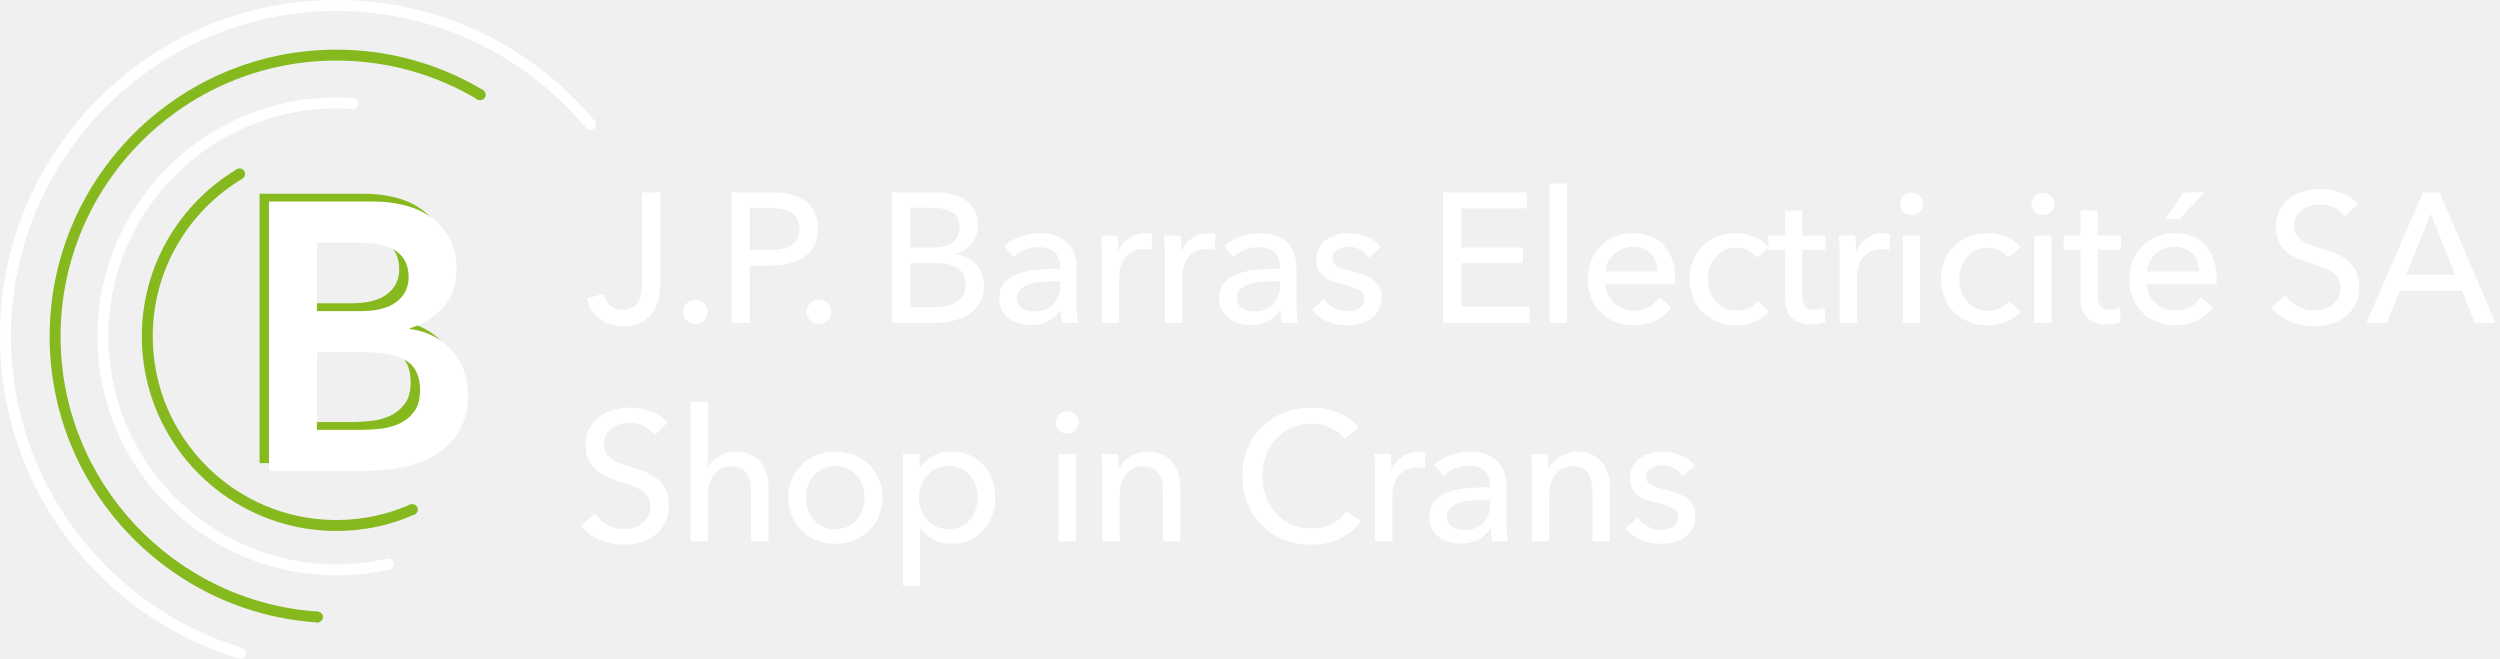
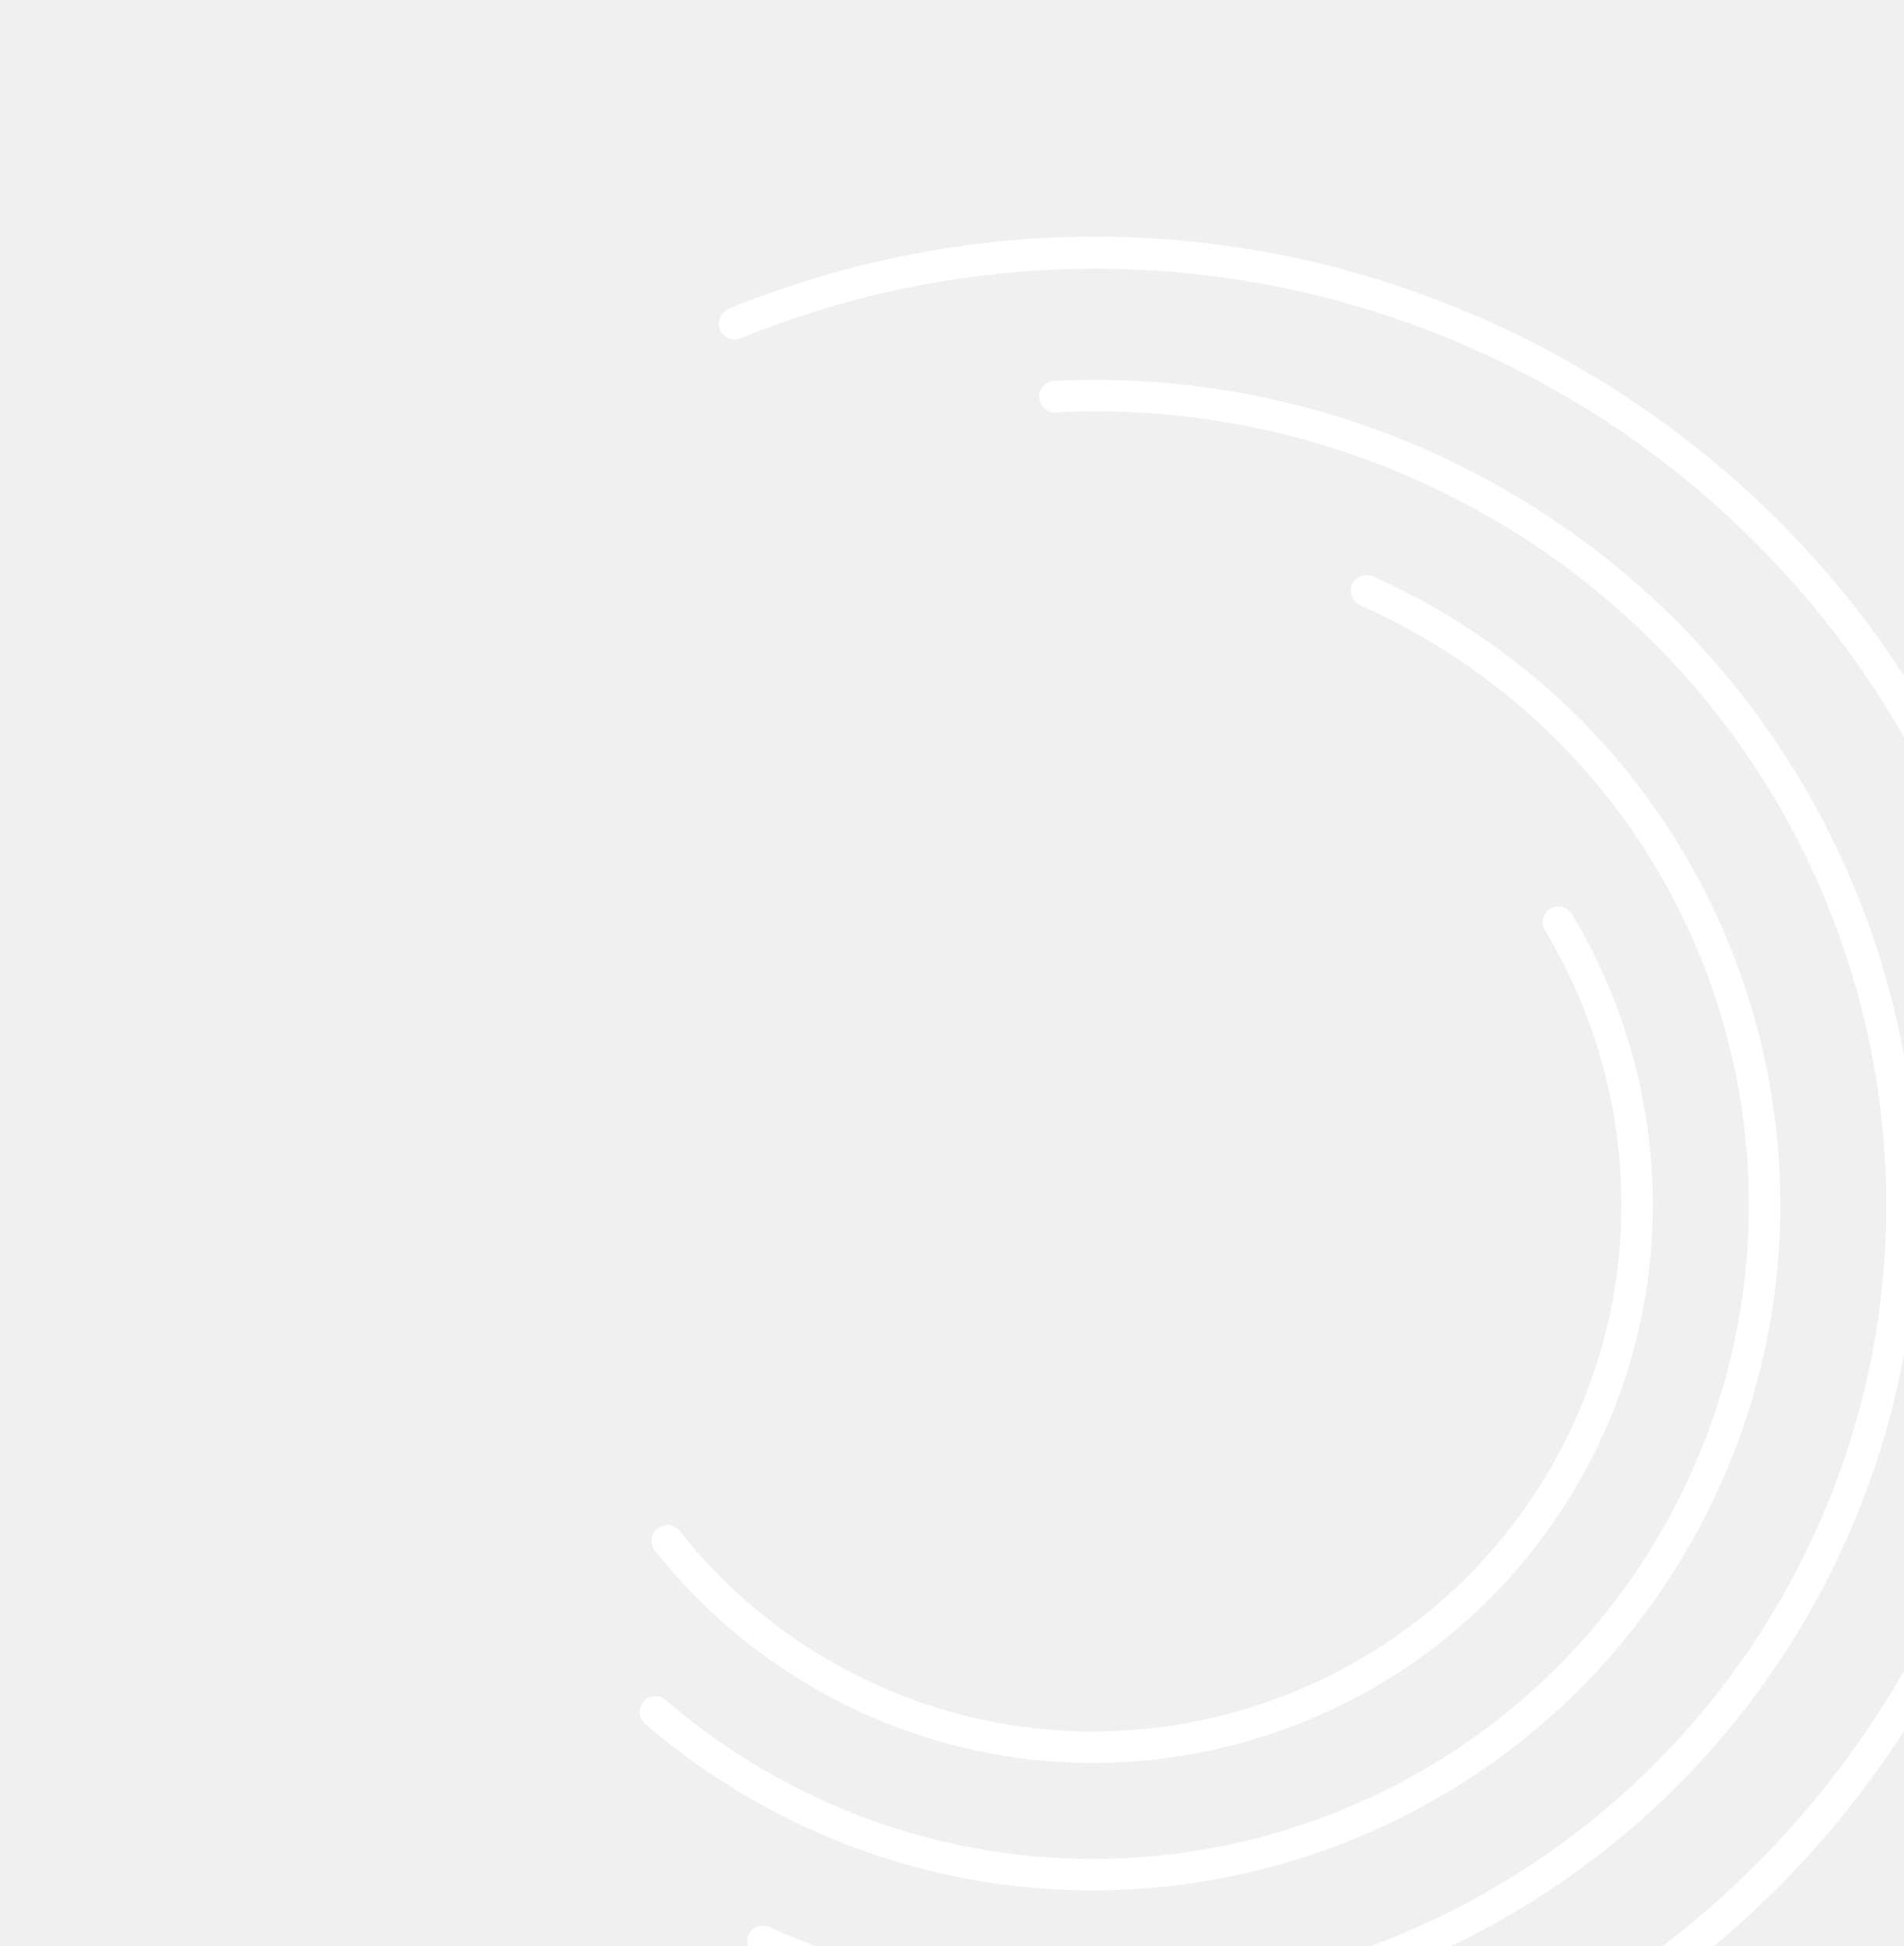
- <svg xmlns="http://www.w3.org/2000/svg" width="315" height="83" viewBox="0 0 315 83" fill="none">
-   <path d="M76.057 37.012C76.181 37.6 76.451 38.088 76.869 38.475C77.287 38.861 77.806 39.055 78.425 39.055C78.92 39.055 79.327 38.962 79.644 38.776C79.961 38.591 80.213 38.339 80.399 38.022C80.585 37.705 80.716 37.334 80.793 36.908C80.87 36.482 80.909 36.029 80.909 35.549V24.242H83.207V35.642C83.207 36.215 83.146 36.819 83.022 37.453C82.898 38.088 82.665 38.676 82.325 39.218C81.985 39.76 81.509 40.208 80.898 40.564C80.286 40.92 79.501 41.098 78.541 41.098C77.287 41.098 76.266 40.773 75.476 40.123C74.687 39.473 74.168 38.637 73.921 37.616L76.057 37.012Z" fill="white" />
-   <path d="M89.175 39.288C89.175 39.69 89.028 40.046 88.734 40.356C88.439 40.665 88.068 40.82 87.619 40.82C87.186 40.82 86.818 40.669 86.517 40.368C86.215 40.066 86.064 39.713 86.064 39.311C86.064 38.893 86.211 38.533 86.505 38.231C86.799 37.93 87.17 37.778 87.619 37.778C88.068 37.778 88.439 37.926 88.734 38.219C89.028 38.513 89.175 38.87 89.175 39.288Z" fill="white" />
-   <path d="M94.468 31.51H96.906C97.463 31.51 97.977 31.46 98.45 31.359C98.922 31.259 99.328 31.104 99.669 30.895C100.009 30.686 100.273 30.411 100.458 30.07C100.643 29.731 100.737 29.312 100.737 28.817C100.737 28.322 100.64 27.908 100.446 27.575C100.253 27.242 99.99 26.971 99.657 26.762C99.324 26.553 98.926 26.407 98.462 26.321C97.997 26.236 97.494 26.194 96.952 26.194H94.468V31.51ZM92.17 24.243H97.184C98.067 24.243 98.871 24.333 99.599 24.511C100.326 24.688 100.945 24.963 101.457 25.334C101.967 25.706 102.362 26.178 102.64 26.751C102.919 27.323 103.058 28.013 103.058 28.817C103.058 29.637 102.908 30.342 102.606 30.93C102.304 31.518 101.886 31.998 101.352 32.369C100.818 32.741 100.183 33.016 99.448 33.194C98.713 33.371 97.92 33.46 97.068 33.46H94.468V40.681H92.17V24.243Z" fill="white" />
-   <path d="M104.753 39.288C104.753 39.69 104.606 40.046 104.312 40.356C104.017 40.665 103.647 40.82 103.198 40.82C102.764 40.82 102.397 40.669 102.095 40.368C101.793 40.066 101.642 39.713 101.642 39.311C101.642 38.893 101.789 38.533 102.084 38.231C102.377 37.93 102.748 37.778 103.198 37.778C103.647 37.778 104.017 37.926 104.312 38.219C104.606 38.513 104.753 38.87 104.753 39.288Z" fill="white" />
-   <path d="M114.69 38.73H117.569C118.048 38.73 118.532 38.688 119.02 38.602C119.507 38.518 119.948 38.367 120.343 38.15C120.738 37.933 121.055 37.643 121.295 37.279C121.535 36.916 121.655 36.455 121.655 35.897C121.655 34.922 121.322 34.218 120.657 33.785C119.991 33.352 119.032 33.135 117.778 33.135H114.69V38.73ZM114.69 31.185H117.685C118.118 31.185 118.532 31.134 118.927 31.034C119.321 30.933 119.666 30.779 119.96 30.569C120.254 30.361 120.486 30.097 120.657 29.78C120.827 29.462 120.912 29.08 120.912 28.631C120.912 27.748 120.587 27.118 119.937 26.738C119.287 26.359 118.413 26.169 117.313 26.169H114.69V31.185ZM112.392 24.242H118.056C118.675 24.242 119.294 24.312 119.914 24.452C120.533 24.59 121.086 24.823 121.574 25.148C122.061 25.473 122.456 25.899 122.758 26.425C123.06 26.951 123.21 27.609 123.21 28.398C123.21 29.312 122.947 30.078 122.421 30.697C121.895 31.317 121.198 31.742 120.332 31.974V32.02C120.858 32.082 121.345 32.218 121.794 32.426C122.243 32.636 122.63 32.911 122.955 33.25C123.28 33.591 123.531 33.994 123.71 34.459C123.888 34.922 123.976 35.441 123.976 36.014C123.976 36.803 123.814 37.492 123.489 38.08C123.164 38.668 122.723 39.152 122.165 39.531C121.609 39.911 120.954 40.197 120.204 40.391C119.453 40.584 118.652 40.681 117.801 40.681H112.392V24.242Z" fill="white" />
-   <path d="M133.032 35.434C132.49 35.434 131.929 35.457 131.348 35.504C130.768 35.55 130.242 35.643 129.77 35.782C129.298 35.922 128.907 36.131 128.597 36.409C128.288 36.688 128.133 37.059 128.133 37.524C128.133 37.849 128.199 38.12 128.33 38.337C128.462 38.553 128.636 38.73 128.852 38.87C129.069 39.009 129.309 39.107 129.572 39.16C129.836 39.215 130.106 39.242 130.385 39.242C131.406 39.242 132.192 38.936 132.741 38.325C133.291 37.714 133.566 36.943 133.566 36.015V35.434H133.032ZM133.566 33.553C133.566 32.733 133.318 32.126 132.823 31.731C132.327 31.336 131.669 31.139 130.849 31.139C130.23 31.139 129.646 31.259 129.097 31.499C128.547 31.739 128.086 32.044 127.715 32.416L126.554 31.023C127.096 30.512 127.757 30.11 128.539 29.815C129.321 29.521 130.161 29.374 131.058 29.374C131.848 29.374 132.533 29.487 133.113 29.711C133.693 29.935 134.17 30.241 134.541 30.628C134.913 31.015 135.191 31.472 135.377 31.998C135.563 32.525 135.655 33.089 135.655 33.693V38.499C135.655 38.87 135.667 39.261 135.69 39.671C135.713 40.081 135.756 40.418 135.818 40.681H133.844C133.72 40.155 133.659 39.629 133.659 39.102H133.589C133.186 39.691 132.68 40.147 132.068 40.472C131.456 40.797 130.733 40.96 129.897 40.96C129.464 40.96 129.011 40.902 128.539 40.786C128.067 40.67 127.638 40.48 127.25 40.217C126.864 39.954 126.542 39.606 126.287 39.172C126.032 38.739 125.904 38.205 125.904 37.57C125.904 36.734 126.128 36.072 126.578 35.585C127.026 35.097 127.615 34.726 128.342 34.47C129.069 34.215 129.889 34.049 130.803 33.971C131.716 33.894 132.637 33.855 133.566 33.855V33.553Z" fill="white" />
-   <path d="M138.813 30.907C138.797 30.442 138.774 30.032 138.743 29.676H140.809C140.841 29.954 140.864 30.276 140.879 30.639C140.894 31.003 140.902 31.301 140.902 31.533H140.972C141.281 30.883 141.734 30.361 142.33 29.966C142.926 29.571 143.596 29.374 144.338 29.374C144.679 29.374 144.965 29.405 145.198 29.467L145.105 31.487C144.794 31.409 144.462 31.371 144.106 31.371C143.58 31.371 143.123 31.468 142.737 31.661C142.349 31.855 142.028 32.114 141.773 32.439C141.518 32.764 141.328 33.139 141.204 33.565C141.08 33.991 141.018 34.436 141.018 34.899V40.681H138.836V32.044C138.836 31.75 138.828 31.371 138.813 30.907Z" fill="white" />
-   <path d="M146.753 30.907C146.738 30.442 146.714 30.032 146.683 29.676H148.75C148.781 29.954 148.804 30.276 148.819 30.639C148.834 31.003 148.842 31.301 148.842 31.533H148.912C149.222 30.883 149.674 30.361 150.27 29.966C150.866 29.571 151.536 29.374 152.278 29.374C152.619 29.374 152.905 29.405 153.138 29.467L153.045 31.487C152.735 31.409 152.402 31.371 152.047 31.371C151.52 31.371 151.064 31.468 150.677 31.661C150.289 31.855 149.968 32.114 149.713 32.439C149.458 32.764 149.268 33.139 149.144 33.565C149.02 33.991 148.959 34.436 148.959 34.899V40.681H146.776V32.044C146.776 31.75 146.768 31.371 146.753 30.907Z" fill="white" />
-   <path d="M160.73 35.434C160.188 35.434 159.627 35.457 159.047 35.504C158.466 35.55 157.94 35.643 157.468 35.782C156.996 35.922 156.605 36.131 156.295 36.409C155.986 36.688 155.831 37.059 155.831 37.524C155.831 37.849 155.897 38.12 156.029 38.337C156.16 38.553 156.333 38.73 156.55 38.87C156.767 39.009 157.008 39.107 157.271 39.16C157.534 39.215 157.804 39.242 158.084 39.242C159.104 39.242 159.891 38.936 160.44 38.325C160.989 37.714 161.265 36.943 161.265 36.015V35.434H160.73ZM161.265 33.553C161.265 32.733 161.016 32.126 160.522 31.731C160.025 31.336 159.368 31.139 158.547 31.139C157.928 31.139 157.344 31.259 156.795 31.499C156.245 31.739 155.784 32.044 155.413 32.416L154.252 31.023C154.794 30.512 155.456 30.11 156.237 29.815C157.019 29.521 157.859 29.374 158.757 29.374C159.546 29.374 160.231 29.487 160.811 29.711C161.392 29.935 161.868 30.241 162.239 30.628C162.611 31.015 162.889 31.472 163.075 31.998C163.261 32.525 163.354 33.089 163.354 33.693V38.499C163.354 38.87 163.365 39.261 163.388 39.671C163.412 40.081 163.454 40.418 163.516 40.681H161.542C161.418 40.155 161.357 39.629 161.357 39.102H161.287C160.884 39.691 160.378 40.147 159.767 40.472C159.155 40.797 158.432 40.96 157.595 40.96C157.162 40.96 156.709 40.902 156.237 40.786C155.765 40.67 155.336 40.48 154.949 40.217C154.562 39.954 154.24 39.606 153.986 39.172C153.73 38.739 153.602 38.205 153.602 37.57C153.602 36.734 153.827 36.072 154.276 35.585C154.725 35.097 155.313 34.726 156.04 34.47C156.767 34.215 157.588 34.049 158.501 33.971C159.414 33.894 160.335 33.855 161.265 33.855V33.553Z" fill="white" />
-   <path d="M172.477 32.462C172.23 32.06 171.881 31.731 171.432 31.476C170.983 31.22 170.48 31.092 169.923 31.092C169.676 31.092 169.428 31.119 169.18 31.174C168.933 31.228 168.712 31.313 168.519 31.429C168.324 31.545 168.17 31.693 168.054 31.87C167.938 32.048 167.88 32.268 167.88 32.532C167.88 32.996 168.089 33.341 168.507 33.565C168.925 33.79 169.552 33.995 170.388 34.18C170.914 34.304 171.401 34.452 171.85 34.621C172.299 34.792 172.69 35.004 173.023 35.26C173.356 35.515 173.615 35.821 173.8 36.177C173.986 36.533 174.079 36.951 174.079 37.431C174.079 38.08 173.955 38.63 173.708 39.079C173.46 39.528 173.131 39.895 172.721 40.182C172.31 40.469 171.842 40.674 171.316 40.797C170.79 40.921 170.248 40.983 169.691 40.983C168.856 40.983 168.038 40.82 167.242 40.495C166.444 40.171 165.783 39.675 165.257 39.009L166.812 37.686C167.106 38.12 167.512 38.483 168.031 38.777C168.549 39.072 169.118 39.219 169.737 39.219C170.016 39.219 170.283 39.192 170.538 39.137C170.794 39.084 171.026 38.995 171.235 38.87C171.444 38.746 171.61 38.584 171.734 38.382C171.858 38.181 171.92 37.926 171.92 37.617C171.92 37.106 171.676 36.726 171.188 36.479C170.701 36.231 169.986 35.999 169.041 35.782C168.669 35.69 168.294 35.577 167.915 35.445C167.536 35.314 167.191 35.132 166.881 34.9C166.572 34.668 166.321 34.377 166.127 34.029C165.933 33.681 165.837 33.252 165.837 32.741C165.837 32.153 165.957 31.646 166.197 31.22C166.436 30.794 166.75 30.446 167.137 30.175C167.524 29.905 167.965 29.703 168.461 29.572C168.955 29.44 169.467 29.374 169.993 29.374C170.782 29.374 171.544 29.529 172.28 29.839C173.015 30.148 173.584 30.597 173.986 31.185L172.477 32.462Z" fill="white" />
-   <path d="M184.132 38.637H192.723V40.681H181.834V24.242H192.374V26.262H184.132V31.185H191.887V33.158H184.132V38.637Z" fill="white" />
-   <path d="M195.253 23.128H197.436V40.681H195.253V23.128Z" fill="white" />
-   <path d="M208.835 34.203C208.82 33.77 208.746 33.364 208.615 32.985C208.484 32.605 208.29 32.276 208.034 31.998C207.779 31.719 207.461 31.499 207.082 31.336C206.703 31.174 206.258 31.092 205.747 31.092C205.283 31.092 204.846 31.174 204.435 31.336C204.026 31.499 203.67 31.719 203.368 31.998C203.066 32.276 202.818 32.605 202.625 32.985C202.431 33.364 202.319 33.77 202.288 34.203H208.835ZM211.064 35.086V35.457C211.064 35.581 211.056 35.705 211.041 35.829H202.288C202.303 36.291 202.408 36.724 202.601 37.132C202.795 37.539 203.054 37.893 203.379 38.193C203.704 38.492 204.079 38.727 204.505 38.895C204.931 39.064 205.384 39.149 205.864 39.149C206.606 39.149 207.249 38.987 207.79 38.662C208.332 38.337 208.758 37.942 209.068 37.477L210.6 38.708C210.011 39.487 209.319 40.062 208.522 40.431C207.725 40.799 206.839 40.983 205.864 40.983C205.028 40.983 204.254 40.843 203.542 40.566C202.83 40.287 202.218 39.896 201.708 39.393C201.197 38.89 200.795 38.282 200.5 37.57C200.206 36.858 200.059 36.069 200.059 35.202C200.059 34.351 200.203 33.565 200.49 32.846C200.776 32.126 201.176 31.51 201.688 30.999C202.2 30.488 202.804 30.09 203.503 29.804C204.201 29.518 204.952 29.374 205.759 29.374C206.566 29.374 207.299 29.506 207.958 29.769C208.618 30.033 209.175 30.412 209.633 30.907C210.091 31.403 210.444 32.002 210.692 32.706C210.94 33.411 211.064 34.203 211.064 35.086Z" fill="white" />
-   <path d="M221.326 32.462C221.094 32.106 220.746 31.809 220.281 31.569C219.818 31.328 219.321 31.208 218.795 31.208C218.224 31.208 217.716 31.317 217.275 31.533C216.834 31.75 216.458 32.041 216.149 32.404C215.839 32.768 215.604 33.19 215.441 33.669C215.278 34.15 215.197 34.653 215.197 35.179C215.197 35.705 215.278 36.208 215.441 36.687C215.604 37.168 215.839 37.59 216.149 37.953C216.458 38.317 216.838 38.607 217.287 38.824C217.735 39.041 218.246 39.149 218.819 39.149C219.376 39.149 219.883 39.041 220.34 38.824C220.796 38.607 221.172 38.313 221.466 37.942L222.928 39.265C222.465 39.807 221.883 40.228 221.187 40.53C220.49 40.832 219.702 40.983 218.819 40.983C217.968 40.983 217.182 40.843 216.463 40.565C215.742 40.286 215.119 39.895 214.593 39.393C214.067 38.89 213.653 38.282 213.352 37.57C213.05 36.858 212.898 36.061 212.898 35.179C212.898 34.312 213.046 33.522 213.34 32.81C213.634 32.099 214.043 31.487 214.57 30.976C215.096 30.465 215.72 30.071 216.439 29.792C217.159 29.514 217.936 29.374 218.773 29.374C219.546 29.374 220.317 29.529 221.083 29.839C221.848 30.148 222.456 30.597 222.905 31.185L221.326 32.462Z" fill="white" />
-   <path d="M230.009 31.463H227.084V37.181C227.084 37.845 227.208 38.319 227.455 38.604C227.703 38.89 228.098 39.032 228.64 39.032C228.841 39.032 229.057 39.012 229.29 38.968C229.522 38.926 229.731 38.862 229.917 38.777L229.986 40.565C229.723 40.657 229.433 40.731 229.115 40.785C228.798 40.839 228.47 40.867 228.129 40.867C227.091 40.867 226.298 40.581 225.749 40.007C225.2 39.435 224.925 38.576 224.925 37.431V31.463H222.812V29.676H224.925V26.519H227.084V29.676H230.009V31.463Z" fill="white" />
-   <path d="M231.774 30.907C231.758 30.442 231.735 30.032 231.704 29.676H233.771C233.801 29.954 233.825 30.276 233.84 30.639C233.855 31.003 233.864 31.301 233.864 31.533H233.933C234.242 30.883 234.695 30.361 235.291 29.966C235.887 29.571 236.557 29.374 237.299 29.374C237.64 29.374 237.926 29.405 238.159 29.467L238.066 31.487C237.756 31.409 237.423 31.371 237.067 31.371C236.541 31.371 236.085 31.468 235.697 31.661C235.31 31.855 234.989 32.114 234.734 32.439C234.479 32.764 234.289 33.139 234.166 33.565C234.041 33.991 233.979 34.436 233.979 34.899V40.681H231.797V32.044C231.797 31.75 231.789 31.371 231.774 30.907Z" fill="white" />
-   <path d="M241.943 40.681H239.76V29.676H241.943V40.681ZM242.291 25.706C242.291 26.108 242.149 26.441 241.864 26.704C241.58 26.968 241.239 27.099 240.84 27.099C240.441 27.099 240.103 26.963 239.826 26.692C239.55 26.422 239.412 26.093 239.412 25.706C239.412 25.303 239.55 24.967 239.826 24.696C240.103 24.425 240.441 24.289 240.84 24.289C241.239 24.289 241.58 24.425 241.864 24.696C242.149 24.967 242.291 25.303 242.291 25.706Z" fill="white" />
-   <path d="M252.993 32.462C252.761 32.106 252.413 31.809 251.949 31.569C251.485 31.328 250.989 31.208 250.463 31.208C249.891 31.208 249.383 31.317 248.942 31.533C248.501 31.75 248.125 32.041 247.816 32.404C247.507 32.768 247.271 33.19 247.108 33.669C246.945 34.15 246.864 34.653 246.864 35.179C246.864 35.705 246.945 36.208 247.108 36.687C247.271 37.168 247.507 37.59 247.816 37.953C248.125 38.317 248.505 38.607 248.954 38.824C249.402 39.041 249.913 39.149 250.486 39.149C251.044 39.149 251.551 39.041 252.007 38.824C252.463 38.607 252.839 38.313 253.133 37.942L254.596 39.265C254.132 39.807 253.551 40.228 252.854 40.53C252.158 40.832 251.368 40.983 250.486 40.983C249.635 40.983 248.849 40.843 248.13 40.565C247.41 40.286 246.787 39.895 246.261 39.393C245.735 38.89 245.321 38.282 245.019 37.57C244.716 36.858 244.566 36.061 244.566 35.179C244.566 34.312 244.713 33.522 245.007 32.81C245.301 32.099 245.711 31.487 246.237 30.976C246.764 30.465 247.387 30.071 248.106 29.792C248.827 29.514 249.603 29.374 250.44 29.374C251.214 29.374 251.984 29.529 252.75 29.839C253.516 30.148 254.123 30.597 254.572 31.185L252.993 32.462Z" fill="white" />
-   <path d="M258.496 40.681H256.314V29.676H258.496V40.681ZM258.845 25.706C258.845 26.108 258.703 26.441 258.418 26.704C258.134 26.968 257.792 27.099 257.394 27.099C256.994 27.099 256.657 26.963 256.38 26.692C256.104 26.422 255.966 26.093 255.966 25.706C255.966 25.303 256.104 24.967 256.38 24.696C256.657 24.425 256.994 24.289 257.394 24.289C257.792 24.289 258.134 24.425 258.418 24.696C258.703 24.967 258.845 25.303 258.845 25.706Z" fill="white" />
-   <path d="M267.226 31.463H264.301V37.181C264.301 37.845 264.424 38.319 264.672 38.604C264.919 38.89 265.314 39.032 265.857 39.032C266.057 39.032 266.274 39.012 266.506 38.968C266.738 38.926 266.947 38.862 267.133 38.777L267.203 40.565C266.939 40.657 266.649 40.731 266.332 40.785C266.015 40.839 265.686 40.867 265.345 40.867C264.308 40.867 263.515 40.581 262.966 40.007C262.416 39.435 262.141 38.576 262.141 37.431V31.463H260.029V29.676H262.141V26.519H264.301V29.676H267.226V31.463Z" fill="white" />
-   <path d="M274.617 27.586H272.83L275.151 24.242H277.772L274.617 27.586ZM277.069 34.202C277.054 33.769 276.98 33.363 276.848 32.984C276.717 32.605 276.524 32.276 276.268 31.997C276.012 31.719 275.695 31.498 275.316 31.335C274.936 31.173 274.492 31.092 273.981 31.092C273.517 31.092 273.08 31.173 272.67 31.335C272.259 31.498 271.903 31.719 271.602 31.997C271.3 32.276 271.052 32.605 270.859 32.984C270.665 33.363 270.553 33.769 270.522 34.202H277.069ZM279.298 35.085V35.456C279.298 35.58 279.29 35.704 279.275 35.828H270.522C270.537 36.289 270.642 36.723 270.835 37.131C271.028 37.538 271.288 37.892 271.613 38.191C271.938 38.491 272.313 38.725 272.739 38.895C273.165 39.064 273.618 39.148 274.097 39.148C274.84 39.148 275.482 38.986 276.024 38.66C276.566 38.335 276.992 37.941 277.301 37.476L278.834 38.707C278.245 39.487 277.553 40.061 276.755 40.43C275.959 40.798 275.073 40.982 274.097 40.982C273.261 40.982 272.487 40.843 271.776 40.564C271.064 40.286 270.452 39.895 269.942 39.392C269.431 38.889 269.028 38.282 268.734 37.569C268.44 36.857 268.293 36.068 268.293 35.201C268.293 34.35 268.437 33.564 268.724 32.844C269.01 32.125 269.41 31.509 269.921 30.999C270.433 30.488 271.038 30.089 271.737 29.803C272.434 29.517 273.186 29.373 273.993 29.373C274.8 29.373 275.533 29.505 276.192 29.768C276.852 30.032 277.41 30.41 277.867 30.906C278.324 31.401 278.678 32.001 278.926 32.705C279.174 33.41 279.298 34.202 279.298 35.085Z" fill="white" />
-   <path d="M295.481 27.284C295.156 26.835 294.715 26.468 294.158 26.181C293.601 25.895 292.974 25.751 292.277 25.751C291.906 25.751 291.53 25.802 291.151 25.903C290.771 26.003 290.427 26.166 290.118 26.39C289.808 26.614 289.556 26.893 289.363 27.225C289.17 27.559 289.073 27.957 289.073 28.422C289.073 28.871 289.162 29.245 289.34 29.547C289.518 29.849 289.758 30.105 290.06 30.314C290.362 30.523 290.717 30.701 291.128 30.848C291.538 30.995 291.975 31.146 292.44 31.301C292.997 31.471 293.561 31.664 294.135 31.881C294.707 32.098 295.226 32.384 295.69 32.74C296.154 33.096 296.533 33.541 296.828 34.075C297.121 34.609 297.269 35.286 297.269 36.106C297.269 36.958 297.11 37.697 296.793 38.324C296.476 38.95 296.054 39.469 295.528 39.879C295.001 40.29 294.394 40.596 293.705 40.797C293.016 40.998 292.308 41.098 291.58 41.098C290.544 41.098 289.541 40.897 288.574 40.495C287.606 40.092 286.805 39.496 286.171 38.707L287.959 37.198C288.346 37.77 288.865 38.235 289.515 38.591C290.165 38.947 290.869 39.125 291.627 39.125C292.014 39.125 292.4 39.07 292.788 38.962C293.175 38.854 293.527 38.684 293.844 38.451C294.161 38.219 294.42 37.929 294.622 37.581C294.823 37.232 294.924 36.811 294.924 36.315C294.924 35.82 294.82 35.406 294.611 35.073C294.401 34.74 294.119 34.458 293.763 34.226C293.407 33.994 292.993 33.796 292.521 33.634C292.049 33.471 291.549 33.305 291.023 33.134C290.497 32.98 289.978 32.79 289.468 32.566C288.957 32.342 288.5 32.055 288.098 31.707C287.696 31.358 287.37 30.929 287.123 30.418C286.875 29.908 286.752 29.273 286.752 28.514C286.752 27.694 286.917 26.99 287.25 26.401C287.584 25.814 288.017 25.326 288.551 24.939C289.085 24.553 289.688 24.27 290.362 24.092C291.035 23.914 291.712 23.824 292.393 23.824C293.352 23.824 294.25 23.995 295.087 24.336C295.922 24.676 296.595 25.132 297.106 25.705L295.481 27.284Z" fill="white" />
-   <path d="M303.188 34.62H309.341L306.277 26.912L303.188 34.62ZM300.727 40.681H298.174L305.301 24.242H307.391L314.449 40.681H311.848L310.177 36.64H302.376L300.727 40.681Z" fill="white" />
-   <path d="M82.502 54.816C82.177 54.367 81.736 54 81.179 53.712C80.621 53.426 79.995 53.283 79.298 53.283C78.927 53.283 78.551 53.334 78.171 53.434C77.793 53.535 77.448 53.698 77.139 53.922C76.829 54.146 76.577 54.425 76.384 54.757C76.191 55.091 76.094 55.489 76.094 55.953C76.094 56.402 76.183 56.777 76.361 57.079C76.539 57.381 76.779 57.636 77.081 57.845C77.383 58.054 77.738 58.233 78.149 58.379C78.559 58.527 78.996 58.678 79.46 58.832C80.018 59.003 80.582 59.196 81.156 59.412C81.728 59.63 82.247 59.916 82.711 60.272C83.175 60.628 83.554 61.073 83.848 61.607C84.143 62.141 84.29 62.818 84.29 63.638C84.29 64.49 84.131 65.229 83.814 65.856C83.497 66.482 83.075 67.001 82.549 67.411C82.022 67.821 81.414 68.127 80.726 68.328C80.037 68.529 79.329 68.63 78.601 68.63C77.564 68.63 76.562 68.428 75.595 68.026C74.627 67.624 73.826 67.028 73.191 66.239L74.98 64.729C75.366 65.302 75.885 65.767 76.535 66.123C77.185 66.479 77.89 66.656 78.648 66.656C79.035 66.656 79.422 66.602 79.809 66.494C80.195 66.386 80.548 66.215 80.865 65.983C81.182 65.751 81.442 65.461 81.643 65.113C81.844 64.764 81.945 64.343 81.945 63.847C81.945 63.352 81.84 62.938 81.631 62.605C81.422 62.272 81.139 61.989 80.784 61.757C80.428 61.526 80.014 61.328 79.541 61.166C79.07 61.003 78.57 60.837 78.044 60.666C77.518 60.512 77 60.322 76.489 60.097C75.978 59.873 75.521 59.587 75.119 59.238C74.716 58.89 74.391 58.461 74.143 57.95C73.896 57.439 73.772 56.805 73.772 56.046C73.772 55.226 73.938 54.522 74.271 53.933C74.604 53.346 75.038 52.858 75.572 52.471C76.106 52.084 76.709 51.802 77.383 51.623C78.056 51.446 78.733 51.356 79.414 51.356C80.374 51.356 81.272 51.526 82.107 51.867C82.943 52.208 83.617 52.664 84.127 53.237L82.502 54.816Z" fill="white" />
-   <path d="M89.235 58.879C89.498 58.338 89.947 57.873 90.582 57.486C91.216 57.099 91.928 56.905 92.718 56.905C93.43 56.905 94.041 57.025 94.552 57.266C95.062 57.506 95.488 57.827 95.829 58.229C96.169 58.632 96.421 59.103 96.584 59.645C96.746 60.187 96.827 60.768 96.827 61.387V68.212H94.645V62.114C94.645 61.665 94.61 61.237 94.54 60.834C94.471 60.431 94.343 60.074 94.157 59.764C93.972 59.453 93.72 59.205 93.403 59.019C93.085 58.833 92.671 58.74 92.161 58.74C91.294 58.74 90.582 59.069 90.025 59.729C89.467 60.389 89.189 61.269 89.189 62.37V68.212H87.006V50.66H89.189V58.879H89.235Z" fill="white" />
-   <path d="M108.923 62.698C108.923 62.173 108.842 61.672 108.679 61.194C108.516 60.715 108.279 60.295 107.969 59.932C107.658 59.569 107.273 59.28 106.816 59.064C106.357 58.848 105.833 58.74 105.243 58.74C104.653 58.74 104.129 58.848 103.671 59.064C103.213 59.28 102.829 59.569 102.518 59.932C102.208 60.295 101.971 60.715 101.808 61.194C101.644 61.672 101.563 62.173 101.563 62.698C101.563 63.223 101.644 63.725 101.808 64.203C101.971 64.682 102.208 65.106 102.518 65.476C102.829 65.847 103.213 66.14 103.671 66.356C104.129 66.572 104.653 66.68 105.243 66.68C105.833 66.68 106.357 66.572 106.816 66.356C107.273 66.14 107.658 65.847 107.969 65.476C108.279 65.106 108.516 64.682 108.679 64.203C108.842 63.725 108.923 63.223 108.923 62.698ZM111.199 62.687C111.199 63.538 111.047 64.32 110.746 65.032C110.444 65.744 110.026 66.359 109.492 66.877C108.958 67.396 108.327 67.798 107.6 68.085C106.872 68.371 106.09 68.514 105.255 68.514C104.419 68.514 103.637 68.371 102.91 68.085C102.182 67.798 101.556 67.396 101.029 66.877C100.503 66.359 100.089 65.744 99.787 65.032C99.485 64.32 99.335 63.538 99.335 62.687C99.335 61.836 99.485 61.057 99.787 60.354C100.089 59.649 100.503 59.041 101.029 58.531C101.556 58.02 102.182 57.622 102.91 57.335C103.637 57.049 104.419 56.905 105.255 56.905C106.09 56.905 106.872 57.049 107.6 57.335C108.327 57.622 108.958 58.02 109.492 58.531C110.026 59.041 110.444 59.649 110.746 60.354C111.047 61.057 111.199 61.836 111.199 62.687Z" fill="white" />
-   <path d="M123.178 62.687C123.178 62.176 123.101 61.681 122.946 61.201C122.791 60.721 122.559 60.295 122.25 59.924C121.94 59.552 121.556 59.258 121.1 59.041C120.644 58.825 120.113 58.716 119.51 58.716C118.953 58.716 118.446 58.825 117.989 59.041C117.532 59.258 117.141 59.552 116.816 59.924C116.491 60.295 116.24 60.721 116.062 61.201C115.884 61.681 115.795 62.184 115.795 62.71C115.795 63.236 115.884 63.74 116.062 64.219C116.24 64.7 116.491 65.121 116.816 65.484C117.141 65.849 117.532 66.138 117.989 66.355C118.446 66.572 118.953 66.68 119.51 66.68C120.113 66.68 120.644 66.568 121.1 66.343C121.556 66.119 121.94 65.821 122.25 65.45C122.559 65.078 122.791 64.652 122.946 64.173C123.101 63.693 123.178 63.198 123.178 62.687ZM115.935 73.785H113.752V57.207H115.888V58.925H115.958C116.313 58.337 116.834 57.854 117.521 57.474C118.208 57.096 119.007 56.905 119.918 56.905C120.736 56.905 121.481 57.053 122.153 57.346C122.825 57.641 123.404 58.051 123.89 58.577C124.376 59.104 124.751 59.719 125.013 60.423C125.276 61.127 125.407 61.882 125.407 62.687C125.407 63.492 125.276 64.25 125.013 64.962C124.751 65.674 124.38 66.294 123.901 66.82C123.423 67.346 122.844 67.76 122.165 68.062C121.485 68.363 120.721 68.514 119.872 68.514C119.085 68.514 118.344 68.344 117.649 68.003C116.954 67.663 116.405 67.183 116.004 66.564H115.935V73.785Z" fill="white" />
-   <path d="M135.553 68.213H133.37V57.207H135.553V68.213ZM135.901 53.238C135.901 53.64 135.759 53.973 135.475 54.235C135.191 54.499 134.849 54.631 134.45 54.631C134.051 54.631 133.713 54.495 133.437 54.224C133.16 53.953 133.022 53.624 133.022 53.238C133.022 52.835 133.16 52.499 133.437 52.227C133.713 51.957 134.051 51.821 134.45 51.821C134.849 51.821 135.191 51.957 135.475 52.227C135.759 52.499 135.901 52.835 135.901 53.238Z" fill="white" />
-   <path d="M140.869 57.207C140.9 57.486 140.923 57.799 140.939 58.147C140.954 58.495 140.962 58.786 140.962 59.018H141.031C141.171 58.724 141.361 58.449 141.601 58.194C141.84 57.939 142.115 57.715 142.425 57.52C142.734 57.327 143.075 57.177 143.446 57.068C143.818 56.96 144.205 56.905 144.607 56.905C145.319 56.905 145.931 57.025 146.441 57.266C146.952 57.506 147.378 57.827 147.718 58.229C148.059 58.631 148.31 59.103 148.473 59.645C148.635 60.187 148.716 60.768 148.716 61.386V68.212H146.534V62.106C146.534 61.657 146.499 61.232 146.43 60.829C146.36 60.427 146.233 60.071 146.047 59.761C145.861 59.451 145.606 59.204 145.281 59.018C144.955 58.832 144.538 58.74 144.027 58.74C143.16 58.74 142.451 59.069 141.903 59.726C141.353 60.384 141.078 61.263 141.078 62.362V68.212H138.895V59.575C138.895 59.282 138.887 58.902 138.872 58.438C138.857 57.973 138.834 57.563 138.802 57.207H140.869Z" fill="white" />
-   <path d="M171.493 65.659C170.842 66.541 169.999 67.257 168.962 67.806C167.924 68.356 166.679 68.63 165.224 68.63C163.97 68.63 162.813 68.418 161.752 67.992C160.692 67.566 159.78 66.971 159.014 66.204C158.247 65.438 157.647 64.525 157.215 63.465C156.781 62.405 156.564 61.24 156.564 59.971C156.564 58.686 156.784 57.514 157.225 56.453C157.666 55.393 158.279 54.487 159.059 53.736C159.841 52.986 160.766 52.402 161.834 51.984C162.902 51.566 164.063 51.357 165.317 51.357C165.874 51.357 166.439 51.411 167.012 51.52C167.583 51.628 168.133 51.791 168.659 52.007C169.186 52.224 169.666 52.491 170.1 52.808C170.532 53.126 170.904 53.493 171.213 53.911L169.403 55.304C169 54.747 168.431 54.286 167.697 53.922C166.96 53.559 166.168 53.377 165.317 53.377C164.357 53.377 163.494 53.551 162.727 53.899C161.962 54.247 161.308 54.724 160.766 55.327C160.224 55.931 159.806 56.632 159.513 57.428C159.218 58.226 159.071 59.074 159.071 59.971C159.071 60.899 159.215 61.766 159.5 62.571C159.787 63.376 160.196 64.077 160.731 64.672C161.266 65.268 161.915 65.737 162.682 66.077C163.448 66.417 164.302 66.588 165.247 66.588C166.176 66.588 167.018 66.402 167.778 66.031C168.535 65.659 169.162 65.118 169.658 64.405L171.493 65.659Z" fill="white" />
-   <path d="M173.234 58.438C173.218 57.973 173.195 57.563 173.165 57.207H175.231C175.262 57.486 175.285 57.807 175.3 58.17C175.315 58.535 175.324 58.832 175.324 59.065H175.393C175.703 58.414 176.155 57.892 176.752 57.497C177.347 57.102 178.017 56.905 178.76 56.905C179.1 56.905 179.387 56.937 179.619 56.998L179.526 59.018C179.216 58.941 178.884 58.902 178.527 58.902C178.001 58.902 177.545 58.999 177.158 59.192C176.77 59.386 176.45 59.645 176.194 59.97C175.939 60.295 175.749 60.67 175.626 61.096C175.502 61.522 175.439 61.967 175.439 62.431V68.212H173.257V59.575C173.257 59.282 173.249 58.902 173.234 58.438Z" fill="white" />
-   <path d="M187.211 62.965C186.669 62.965 186.109 62.989 185.528 63.035C184.948 63.081 184.422 63.174 183.949 63.314C183.477 63.453 183.086 63.662 182.776 63.941C182.467 64.219 182.313 64.591 182.313 65.055C182.313 65.38 182.378 65.651 182.51 65.868C182.641 66.085 182.815 66.262 183.032 66.402C183.249 66.54 183.489 66.638 183.752 66.692C184.015 66.746 184.286 66.773 184.565 66.773C185.586 66.773 186.372 66.468 186.921 65.856C187.471 65.245 187.746 64.475 187.746 63.546V62.965H187.211ZM187.746 61.085C187.746 60.265 187.497 59.657 187.003 59.262C186.507 58.868 185.849 58.67 185.029 58.67C184.41 58.67 183.825 58.79 183.276 59.03C182.727 59.27 182.266 59.575 181.895 59.947L180.734 58.554C181.275 58.043 181.937 57.641 182.719 57.346C183.5 57.053 184.34 56.905 185.238 56.905C186.027 56.905 186.712 57.018 187.293 57.242C187.873 57.467 188.35 57.772 188.72 58.159C189.093 58.547 189.371 59.003 189.556 59.529C189.742 60.056 189.835 60.62 189.835 61.224V66.03C189.835 66.402 189.847 66.793 189.869 67.203C189.893 67.612 189.935 67.95 189.998 68.212H188.024C187.9 67.687 187.838 67.16 187.838 66.633H187.769C187.366 67.222 186.86 67.678 186.248 68.003C185.636 68.328 184.913 68.491 184.077 68.491C183.644 68.491 183.19 68.433 182.719 68.317C182.246 68.201 181.817 68.012 181.43 67.749C181.043 67.485 180.722 67.137 180.467 66.704C180.211 66.27 180.084 65.736 180.084 65.102C180.084 64.266 180.308 63.604 180.757 63.117C181.206 62.628 181.794 62.257 182.522 62.002C183.249 61.747 184.069 61.58 184.982 61.503C185.896 61.426 186.817 61.386 187.746 61.386V61.085Z" fill="white" />
-   <path d="M194.99 57.207C195.02 57.486 195.043 57.799 195.059 58.147C195.074 58.495 195.082 58.786 195.082 59.018H195.151C195.291 58.724 195.48 58.449 195.721 58.194C195.96 57.939 196.235 57.715 196.545 57.52C196.854 57.327 197.195 57.177 197.567 57.068C197.938 56.96 198.324 56.905 198.728 56.905C199.439 56.905 200.051 57.025 200.561 57.266C201.072 57.506 201.498 57.827 201.838 58.229C202.179 58.631 202.431 59.103 202.593 59.645C202.755 60.187 202.837 60.768 202.837 61.386V68.212H200.654V62.106C200.654 61.657 200.62 61.232 200.549 60.829C200.48 60.427 200.352 60.071 200.167 59.761C199.981 59.451 199.726 59.204 199.4 59.018C199.076 58.832 198.657 58.74 198.147 58.74C197.28 58.74 196.572 59.069 196.022 59.726C195.473 60.384 195.198 61.263 195.198 62.362V68.212H193.016V59.575C193.016 59.282 193.008 58.902 192.993 58.438C192.977 57.973 192.954 57.563 192.923 57.207H194.99Z" fill="white" />
-   <path d="M212.007 59.993C211.76 59.591 211.411 59.262 210.962 59.007C210.513 58.752 210.01 58.623 209.453 58.623C209.205 58.623 208.957 58.651 208.71 58.705C208.462 58.76 208.242 58.844 208.049 58.961C207.854 59.077 207.7 59.224 207.584 59.402C207.468 59.579 207.41 59.8 207.41 60.063C207.41 60.527 207.619 60.872 208.037 61.097C208.455 61.321 209.081 61.526 209.917 61.712C210.443 61.836 210.931 61.983 211.38 62.153C211.829 62.323 212.22 62.535 212.552 62.791C212.885 63.047 213.145 63.352 213.33 63.708C213.516 64.065 213.609 64.483 213.609 64.962C213.609 65.612 213.485 66.162 213.238 66.61C212.99 67.059 212.66 67.427 212.25 67.713C211.84 68 211.372 68.205 210.846 68.328C210.32 68.452 209.778 68.514 209.221 68.514C208.386 68.514 207.568 68.352 206.771 68.026C205.974 67.702 205.313 67.207 204.787 66.54L206.342 65.217C206.636 65.651 207.042 66.014 207.561 66.308C208.079 66.603 208.648 66.75 209.267 66.75C209.546 66.75 209.813 66.723 210.068 66.668C210.323 66.615 210.556 66.526 210.764 66.402C210.973 66.278 211.14 66.115 211.264 65.913C211.387 65.713 211.45 65.457 211.45 65.148C211.45 64.637 211.206 64.258 210.718 64.01C210.231 63.763 209.515 63.531 208.571 63.314C208.199 63.221 207.824 63.109 207.445 62.977C207.065 62.845 206.721 62.663 206.411 62.431C206.101 62.199 205.851 61.909 205.657 61.56C205.463 61.212 205.366 60.783 205.366 60.272C205.366 59.684 205.487 59.177 205.727 58.752C205.966 58.326 206.28 57.977 206.667 57.707C207.053 57.436 207.495 57.234 207.991 57.103C208.485 56.972 208.997 56.905 209.523 56.905C210.312 56.905 211.074 57.06 211.809 57.37C212.544 57.679 213.114 58.129 213.516 58.716L212.007 59.993Z" fill="white" />
-   <path d="M38.749 53.178H44.311C45.079 53.178 45.901 53.13 46.781 53.034C47.659 52.938 48.467 52.715 49.202 52.362C49.938 52.011 50.544 51.508 51.024 50.852C51.504 50.197 51.743 49.31 51.743 48.191C51.743 46.401 51.16 45.155 49.993 44.451C48.826 43.748 47.012 43.396 44.551 43.396H38.749V53.178ZM38.749 38.217H44.263C46.278 38.217 47.787 37.827 48.794 37.043C49.801 36.26 50.305 35.229 50.305 33.95C50.305 32.48 49.785 31.385 48.747 30.666C47.708 29.946 46.037 29.587 43.736 29.587H38.749V38.217ZM32.708 24.408H45.942C47.219 24.408 48.483 24.56 49.73 24.864C50.976 25.168 52.086 25.663 53.062 26.35C54.037 27.038 54.828 27.925 55.436 29.012C56.042 30.098 56.346 31.409 56.346 32.943C56.346 34.861 55.803 36.444 54.717 37.69C53.629 38.937 52.206 39.832 50.449 40.376V40.471C51.504 40.599 52.487 40.895 53.398 41.359C54.309 41.822 55.083 42.413 55.723 43.133C56.362 43.852 56.866 44.683 57.233 45.626C57.6 46.569 57.785 47.584 57.785 48.671C57.785 50.525 57.417 52.067 56.682 53.298C55.947 54.528 54.98 55.519 53.781 56.27C52.582 57.022 51.208 57.557 49.657 57.877C48.107 58.196 46.533 58.356 44.935 58.356H32.708V24.408Z" fill="#86B91D" />
-   <path d="M39.93 54.161H45.492C46.26 54.161 47.082 54.114 47.962 54.018C48.84 53.921 49.648 53.699 50.383 53.346C51.118 52.995 51.725 52.492 52.205 51.836C52.685 51.182 52.924 50.294 52.924 49.175C52.924 47.385 52.341 46.138 51.174 45.435C50.007 44.732 48.193 44.38 45.732 44.38H39.93V54.161ZM39.93 39.201H45.444C47.458 39.201 48.968 38.811 49.975 38.026C50.982 37.244 51.486 36.213 51.486 34.934C51.486 33.464 50.966 32.369 49.928 31.65C48.889 30.93 47.218 30.571 44.917 30.571H39.93V39.201ZM33.889 25.392H47.123C48.4 25.392 49.663 25.544 50.911 25.848C52.157 26.152 53.267 26.647 54.243 27.334C55.218 28.022 56.009 28.909 56.617 29.995C57.223 31.082 57.527 32.393 57.527 33.927C57.527 35.845 56.983 37.427 55.898 38.674C54.81 39.92 53.387 40.816 51.63 41.359V41.455C52.685 41.583 53.668 41.879 54.579 42.343C55.489 42.806 56.264 43.397 56.904 44.116C57.543 44.836 58.047 45.667 58.414 46.609C58.781 47.553 58.966 48.568 58.966 49.654C58.966 51.509 58.598 53.051 57.863 54.282C57.127 55.512 56.161 56.503 54.962 57.254C53.763 58.006 52.389 58.541 50.838 58.86C49.288 59.181 47.714 59.34 46.116 59.34H33.889V25.392Z" fill="white" />
-   <path d="M42.384 65.523C29.626 65.523 19.246 55.143 19.246 42.384C19.246 33.964 23.768 26.58 30.511 22.532L29.879 21.306C22.693 25.585 17.868 33.431 17.868 42.384C17.868 55.902 28.866 66.901 42.384 66.901C45.903 66.901 49.25 66.154 52.277 64.813L51.646 63.587C48.808 64.83 45.676 65.523 42.384 65.523Z" fill="#86B91D" />
-   <path d="M30.88 21.915C30.88 22.296 30.572 22.604 30.191 22.604C29.81 22.604 29.502 22.296 29.502 21.915C29.502 21.534 29.81 21.226 30.191 21.226C30.572 21.226 30.88 21.534 30.88 21.915Z" fill="#86B91D" />
-   <path d="M52.642 64.205C52.642 64.586 52.334 64.894 51.953 64.894C51.572 64.894 51.264 64.586 51.264 64.205C51.264 63.825 51.572 63.516 51.953 63.516C52.334 63.516 52.642 63.825 52.642 64.205Z" fill="#86B91D" />
-   <path d="M42.384 71.112C26.544 71.112 13.656 58.225 13.656 42.384C13.656 26.544 26.544 13.656 42.384 13.656C43.053 13.656 43.717 13.68 44.374 13.726C44.464 13.732 44.428 13.599 44.517 13.606L44.537 12.357C43.826 12.306 43.108 12.279 42.384 12.279C25.784 12.279 12.279 25.784 12.279 42.384C12.279 58.984 25.784 72.49 42.384 72.49C44.682 72.49 46.92 72.23 49.072 71.739L48.921 70.522C48.843 70.54 48.81 70.386 48.733 70.404C46.69 70.866 44.565 71.112 42.384 71.112Z" fill="white" />
-   <path d="M45.136 13.04C45.136 13.421 44.827 13.729 44.447 13.729C44.066 13.729 43.757 13.421 43.757 13.04C43.757 12.659 44.066 12.351 44.447 12.351C44.827 12.351 45.136 12.659 45.136 13.04Z" fill="white" />
-   <path d="M49.585 71.073C49.585 71.454 49.277 71.763 48.896 71.763C48.515 71.763 48.207 71.454 48.207 71.073C48.207 70.693 48.515 70.384 48.896 70.384C49.277 70.384 49.585 70.693 49.585 71.073Z" fill="white" />
-   <path d="M1.377 42.384C1.377 19.773 19.773 1.377 42.384 1.377C55.019 1.377 66.335 7.122 73.863 16.134C73.955 16.245 74.073 16.161 74.164 16.272L74.944 15.249C74.128 14.272 73.266 13.325 72.355 12.414C64.349 4.408 53.706 0 42.384 0C31.063 0 20.419 4.408 12.414 12.414C4.408 20.419 0 31.063 0 42.384C0 53.706 4.408 64.349 12.414 72.355C17.436 77.377 23.497 80.983 30.112 82.974L30.683 81.871C30.534 81.828 30.62 81.67 30.472 81.625C13.652 76.509 1.377 60.854 1.377 42.384Z" fill="white" />
-   <path d="M75.096 15.687C75.096 16.073 74.783 16.385 74.398 16.385C74.012 16.385 73.7 16.073 73.7 15.687C73.7 15.302 74.012 14.989 74.398 14.989C74.783 14.989 75.096 15.302 75.096 15.687Z" fill="white" />
-   <path d="M31 82.303C31 82.688 30.688 83 30.303 83C29.918 83 29.606 82.688 29.606 82.303C29.606 81.917 29.918 81.606 30.303 81.606C30.688 81.606 31 81.917 31 82.303Z" fill="white" />
-   <path d="M7.632 42.384C7.632 23.222 23.221 7.632 42.384 7.632C48.872 7.632 54.95 9.42 60.152 12.528C60.268 12.597 60.371 12.495 60.486 12.565L60.921 11.383C55.498 8.129 49.156 6.254 42.384 6.254C22.462 6.254 6.254 22.462 6.254 42.384C6.254 61.506 21.186 77.203 40.002 78.434L40.179 77.272C40.046 77.264 40.157 77.065 40.024 77.056C21.958 75.839 7.632 60.754 7.632 42.384Z" fill="#86B91D" />
-   <path d="M61.194 11.937C61.194 12.318 60.885 12.628 60.503 12.628C60.121 12.628 59.812 12.318 59.812 11.937C59.812 11.555 60.121 11.245 60.503 11.245C60.885 11.245 61.194 11.555 61.194 11.937Z" fill="#86B91D" />
-   <path d="M40.692 77.745C40.692 78.126 40.384 78.435 40.003 78.435C39.622 78.435 39.314 78.126 39.314 77.745C39.314 77.365 39.622 77.056 40.003 77.056C40.384 77.056 40.692 77.365 40.692 77.745Z" fill="#86B91D" />
+ <svg xmlns="http://www.w3.org/2000/svg" width="447" height="457" viewBox="0 0 447 457" fill="none">
+   <path d="M198.653 392.139c60.336 32.09 135.532 9.11 167.623-51.226 21.179-39.821 18.364-86.113-3.341-122.216l6.071-4.212c23.219 38.312 26.302 87.552 3.783 129.892-34.001 63.928-113.674 88.278-177.601 54.278-16.64-8.851-30.589-20.801-41.535-34.757l6.072-4.212c10.292 13.02 23.361 24.173 38.928 32.453z" fill="#fff" />
+   <path d="M362.74 214.847a3.692 3.692 0 1 0 6.52 3.467 3.692 3.692 0 0 0-6.52-3.467zM153.455 360.107a3.692 3.692 0 1 0 6.52 3.467 3.692 3.692 0 0 0-6.52-3.467z" fill="#fff" />
+   <path d="M184.595 418.57c74.911 39.842 168.269 11.312 208.112-63.599 39.842-74.911 11.312-168.269-63.599-208.112a156.168 156.168 0 0 0-9.585-4.679c-.439-.197.064-.734-.374-.923l3.048-5.958a162.853 162.853 0 0 1 10.375 5.048c78.503 41.753 108.401 139.585 66.648 218.088-41.753 78.503-139.587 108.404-218.09 66.651a161.092 161.092 0 0 1-29.74-20.369l3.777-5.377c.322.28.863-.366 1.185-.086a153.902 153.902 0 0 0 28.243 19.316z" fill="#fff" />
+   <path d="M317.646 137.021a3.692 3.692 0 1 0 6.52 3.466 3.692 3.692 0 0 0-6.52-3.466zM150.637 400.276a3.69 3.69 0 0 0 1.526 4.993 3.69 3.69 0 0 0 4.993-1.526 3.69 3.69 0 0 0-1.526-4.993 3.69 3.69 0 0 0-4.993 1.526z" fill="#fff" />
+   <path d="M450.776 385.856c56.872-106.93 16.146-240.196-90.783-297.068C300.244 57.01 232.28 55.713 174.01 79.4c-.715.292-1.059-.401-1.767-.106l-1.12-6.802a230.525 230.525 0 0 1 19.378-6.89c57.994-17.726 119.415-11.803 172.956 16.673 53.54 28.477 92.786 76.094 110.507 134.089 17.725 57.994 11.801 119.416-16.675 172.956-28.476 53.54-76.094 92.786-134.089 110.507-36.381 11.121-74.117 12.929-110.404 5.703l.072-6.65c.814.171.804-.793 1.617-.634 92.413 18.113 189.836-25.046 236.291-112.39z" fill="#fff" />
+   <path d="M169.306 74.186a3.74 3.74 0 1 0 6.604 3.51 3.74 3.74 0 0 0-6.604-3.51zM421.199 370.125c48.198-90.623 13.685-203.56-76.938-251.758-30.682-16.319-63.919-23.15-96.339-21.537-.722.034-.951-.708-1.673-.66l.916-6.686c33.833-1.75 68.537 5.334 100.562 22.367 94.215 50.109 130.094 167.523 79.984 261.738-48.095 90.428-158.19 127.105-250.267 85.598l2.086-5.942c.649.301.622-.92 1.276-.629 88.496 39.682 194.189 4.379 240.393-82.491z" fill="#fff" />
+   <path d="M244.481 91.414a3.703 3.703 0 1 0 6.539 3.477 3.703 3.703 0 0 0-6.539-3.477zM175.911 454.194a3.69 3.69 0 0 0 1.526 4.993 3.69 3.69 0 0 0 4.993-1.526 3.69 3.69 0 0 0-1.526-4.993 3.69 3.69 0 0 0-4.993 1.526z" fill="#fff" />
</svg>
